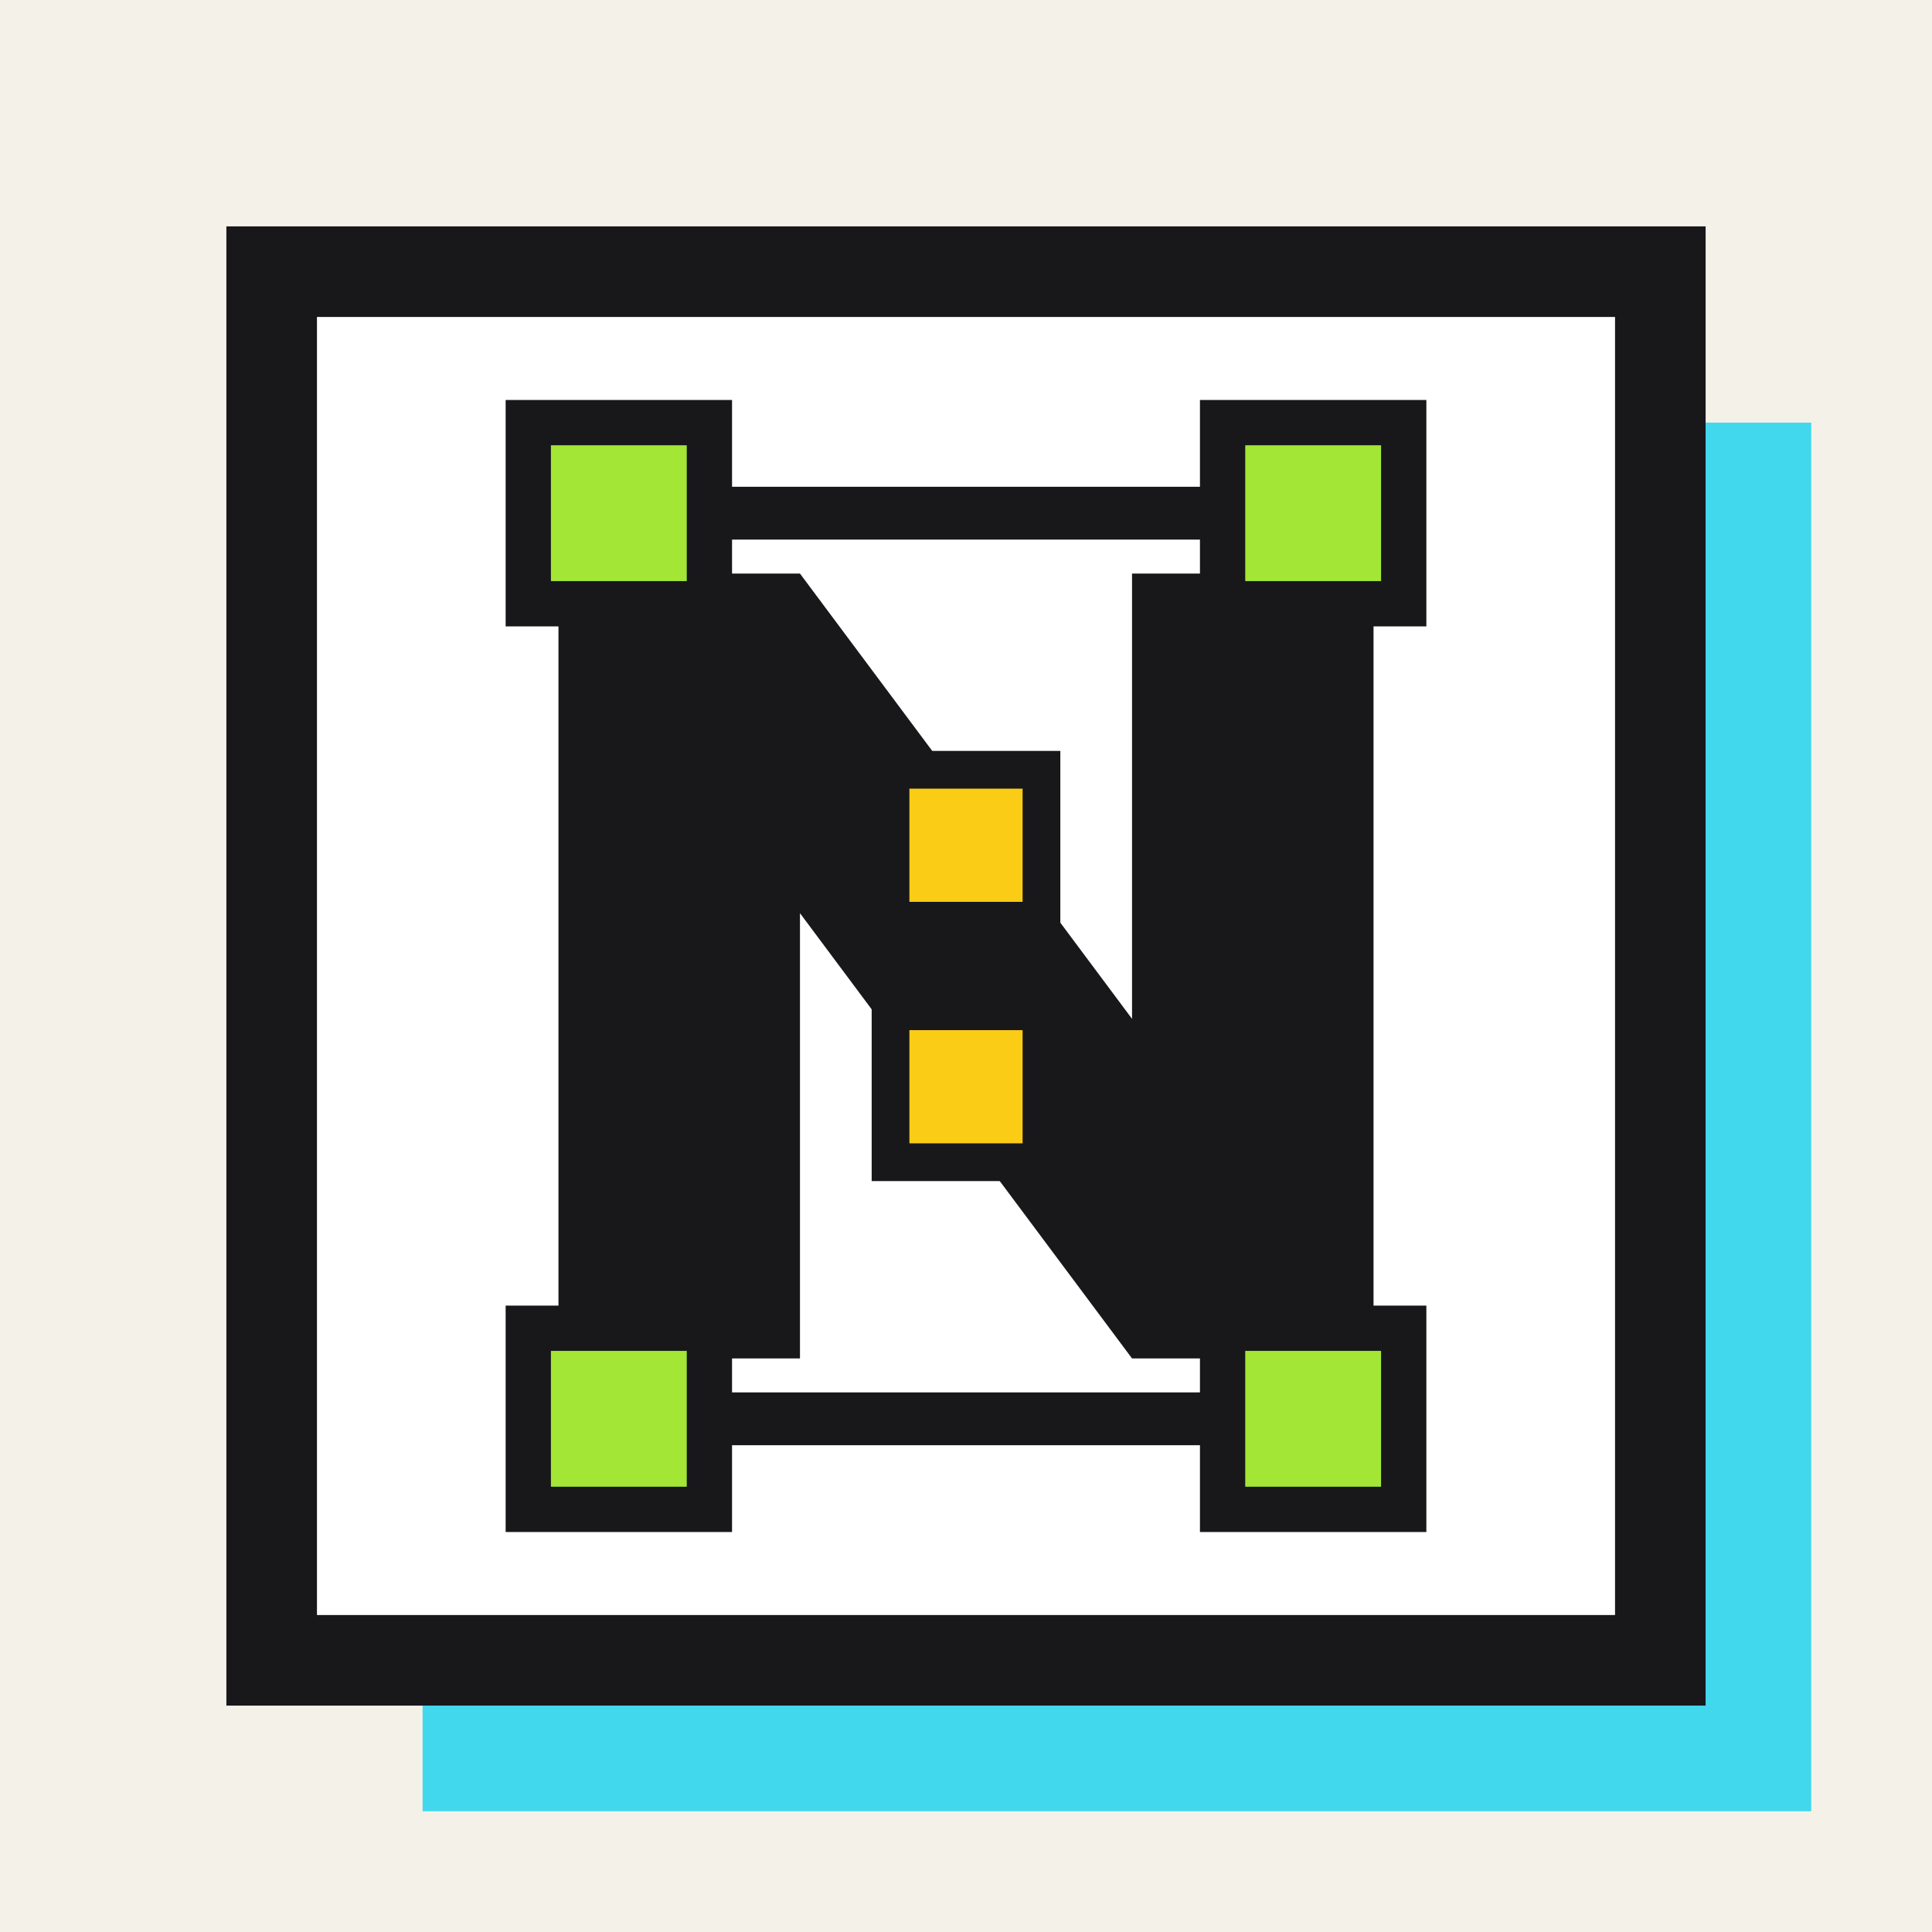
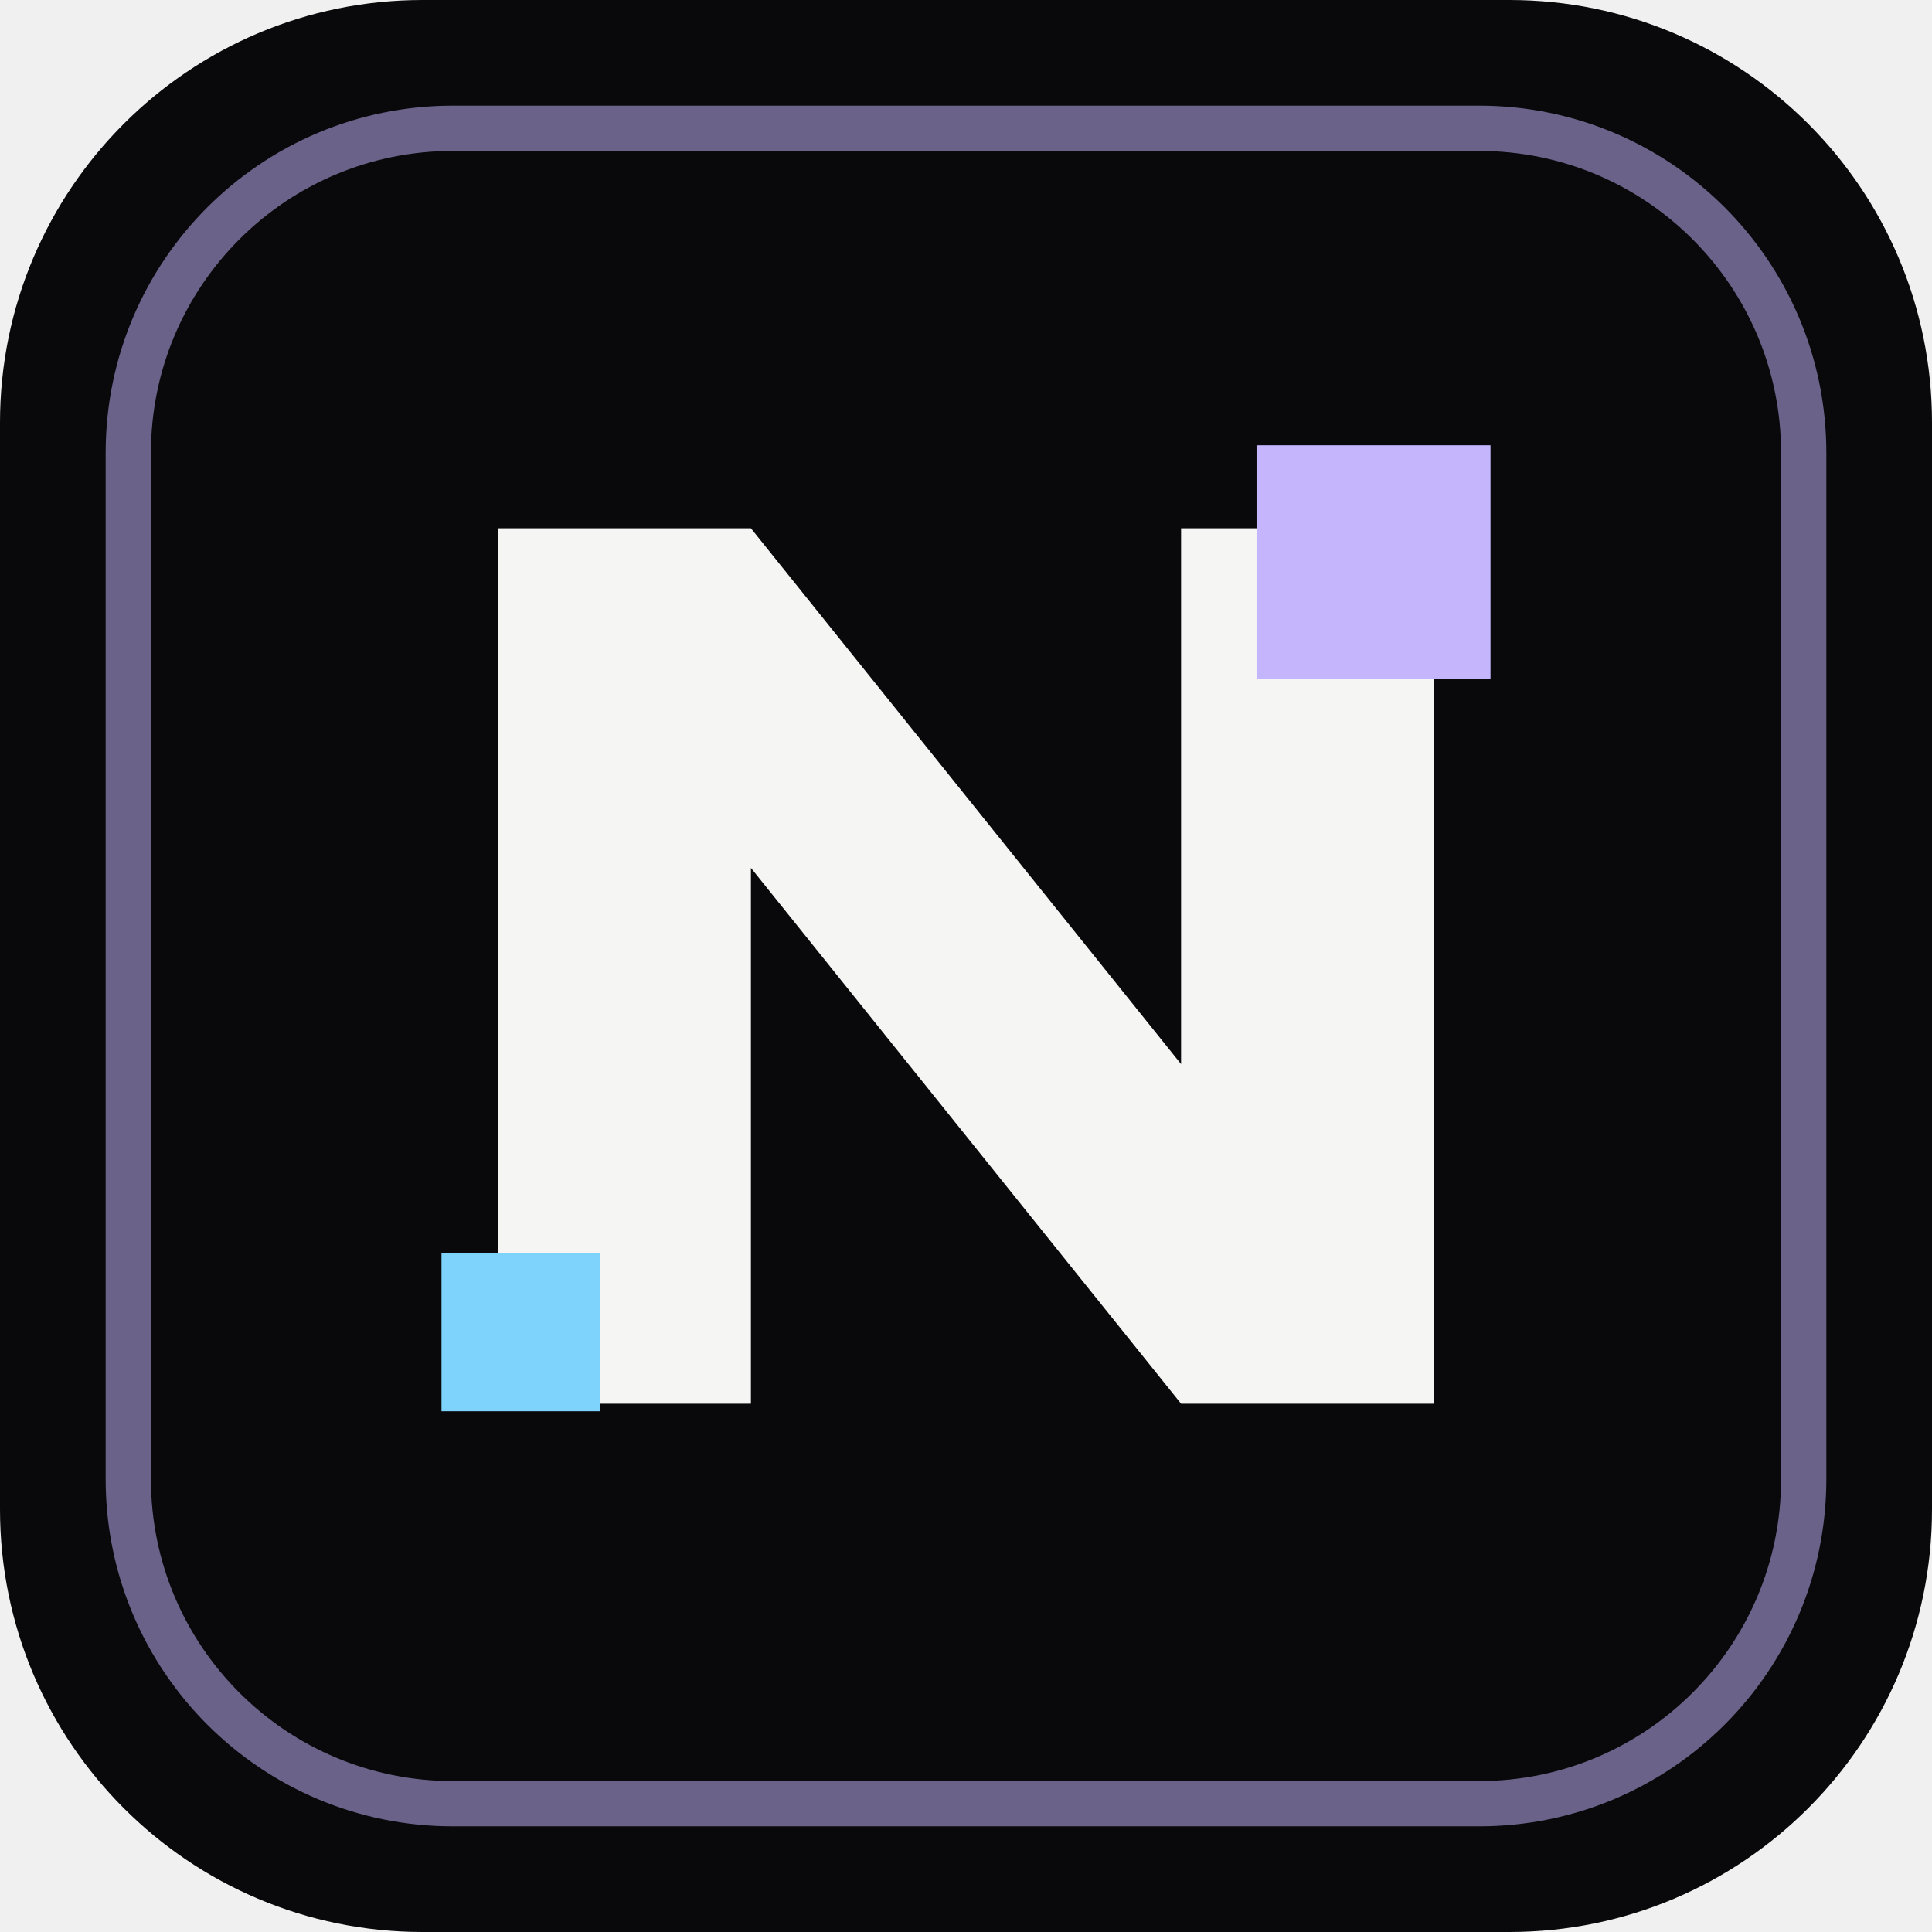
<svg xmlns="http://www.w3.org/2000/svg" viewBox="0 0 512 512">
-   <rect width="512" height="512" fill="#f4f1e8" />
-   <path d="M72 72h368v368H72z" fill="#ffffff" stroke="#18181b" stroke-width="24" />
-   <path d="M112 112h368v368H112z" fill="#22d3ee" opacity="0.85" />
-   <path d="M72 72h368v368H72z" fill="#ffffff" stroke="#18181b" stroke-width="24" />
-   <path d="M148 360V152h64l88 118V152h64v208h-64l-88-118v118h-64z" fill="#18181b" />
-   <path d="M140 112h48v48h-48zM324 352h48v48h-48zM324 112h48v48h-48zM140 352h48v48h-48z" fill="#a3e635" stroke="#18181b" stroke-width="12" />
-   <path d="M188 136h136M188 376h136" stroke="#18181b" stroke-width="14" />
-   <path d="M236 204h40v40h-40zM236 268h40v40h-40z" fill="#facc15" stroke="#18181b" stroke-width="10" />
+   <rect width="512" height="512" rx="112" fill="#09090b" />
+   <rect x="34" y="34" width="444" height="444" rx="86" fill="none" stroke="#c4b5fd" stroke-opacity=".52" stroke-width="12" />
+   <path d="M132 372V140h67l114 142V140h67v232h-67L199 230v142h-67Z" fill="#f5f5f4" />
+   <path d="m333 118 62 0 0 62-62 0z" fill="#c4b5fd" />
+   <path d="m117 332 42 0 0 42-42 0z" fill="#7dd3fc" />
</svg>
